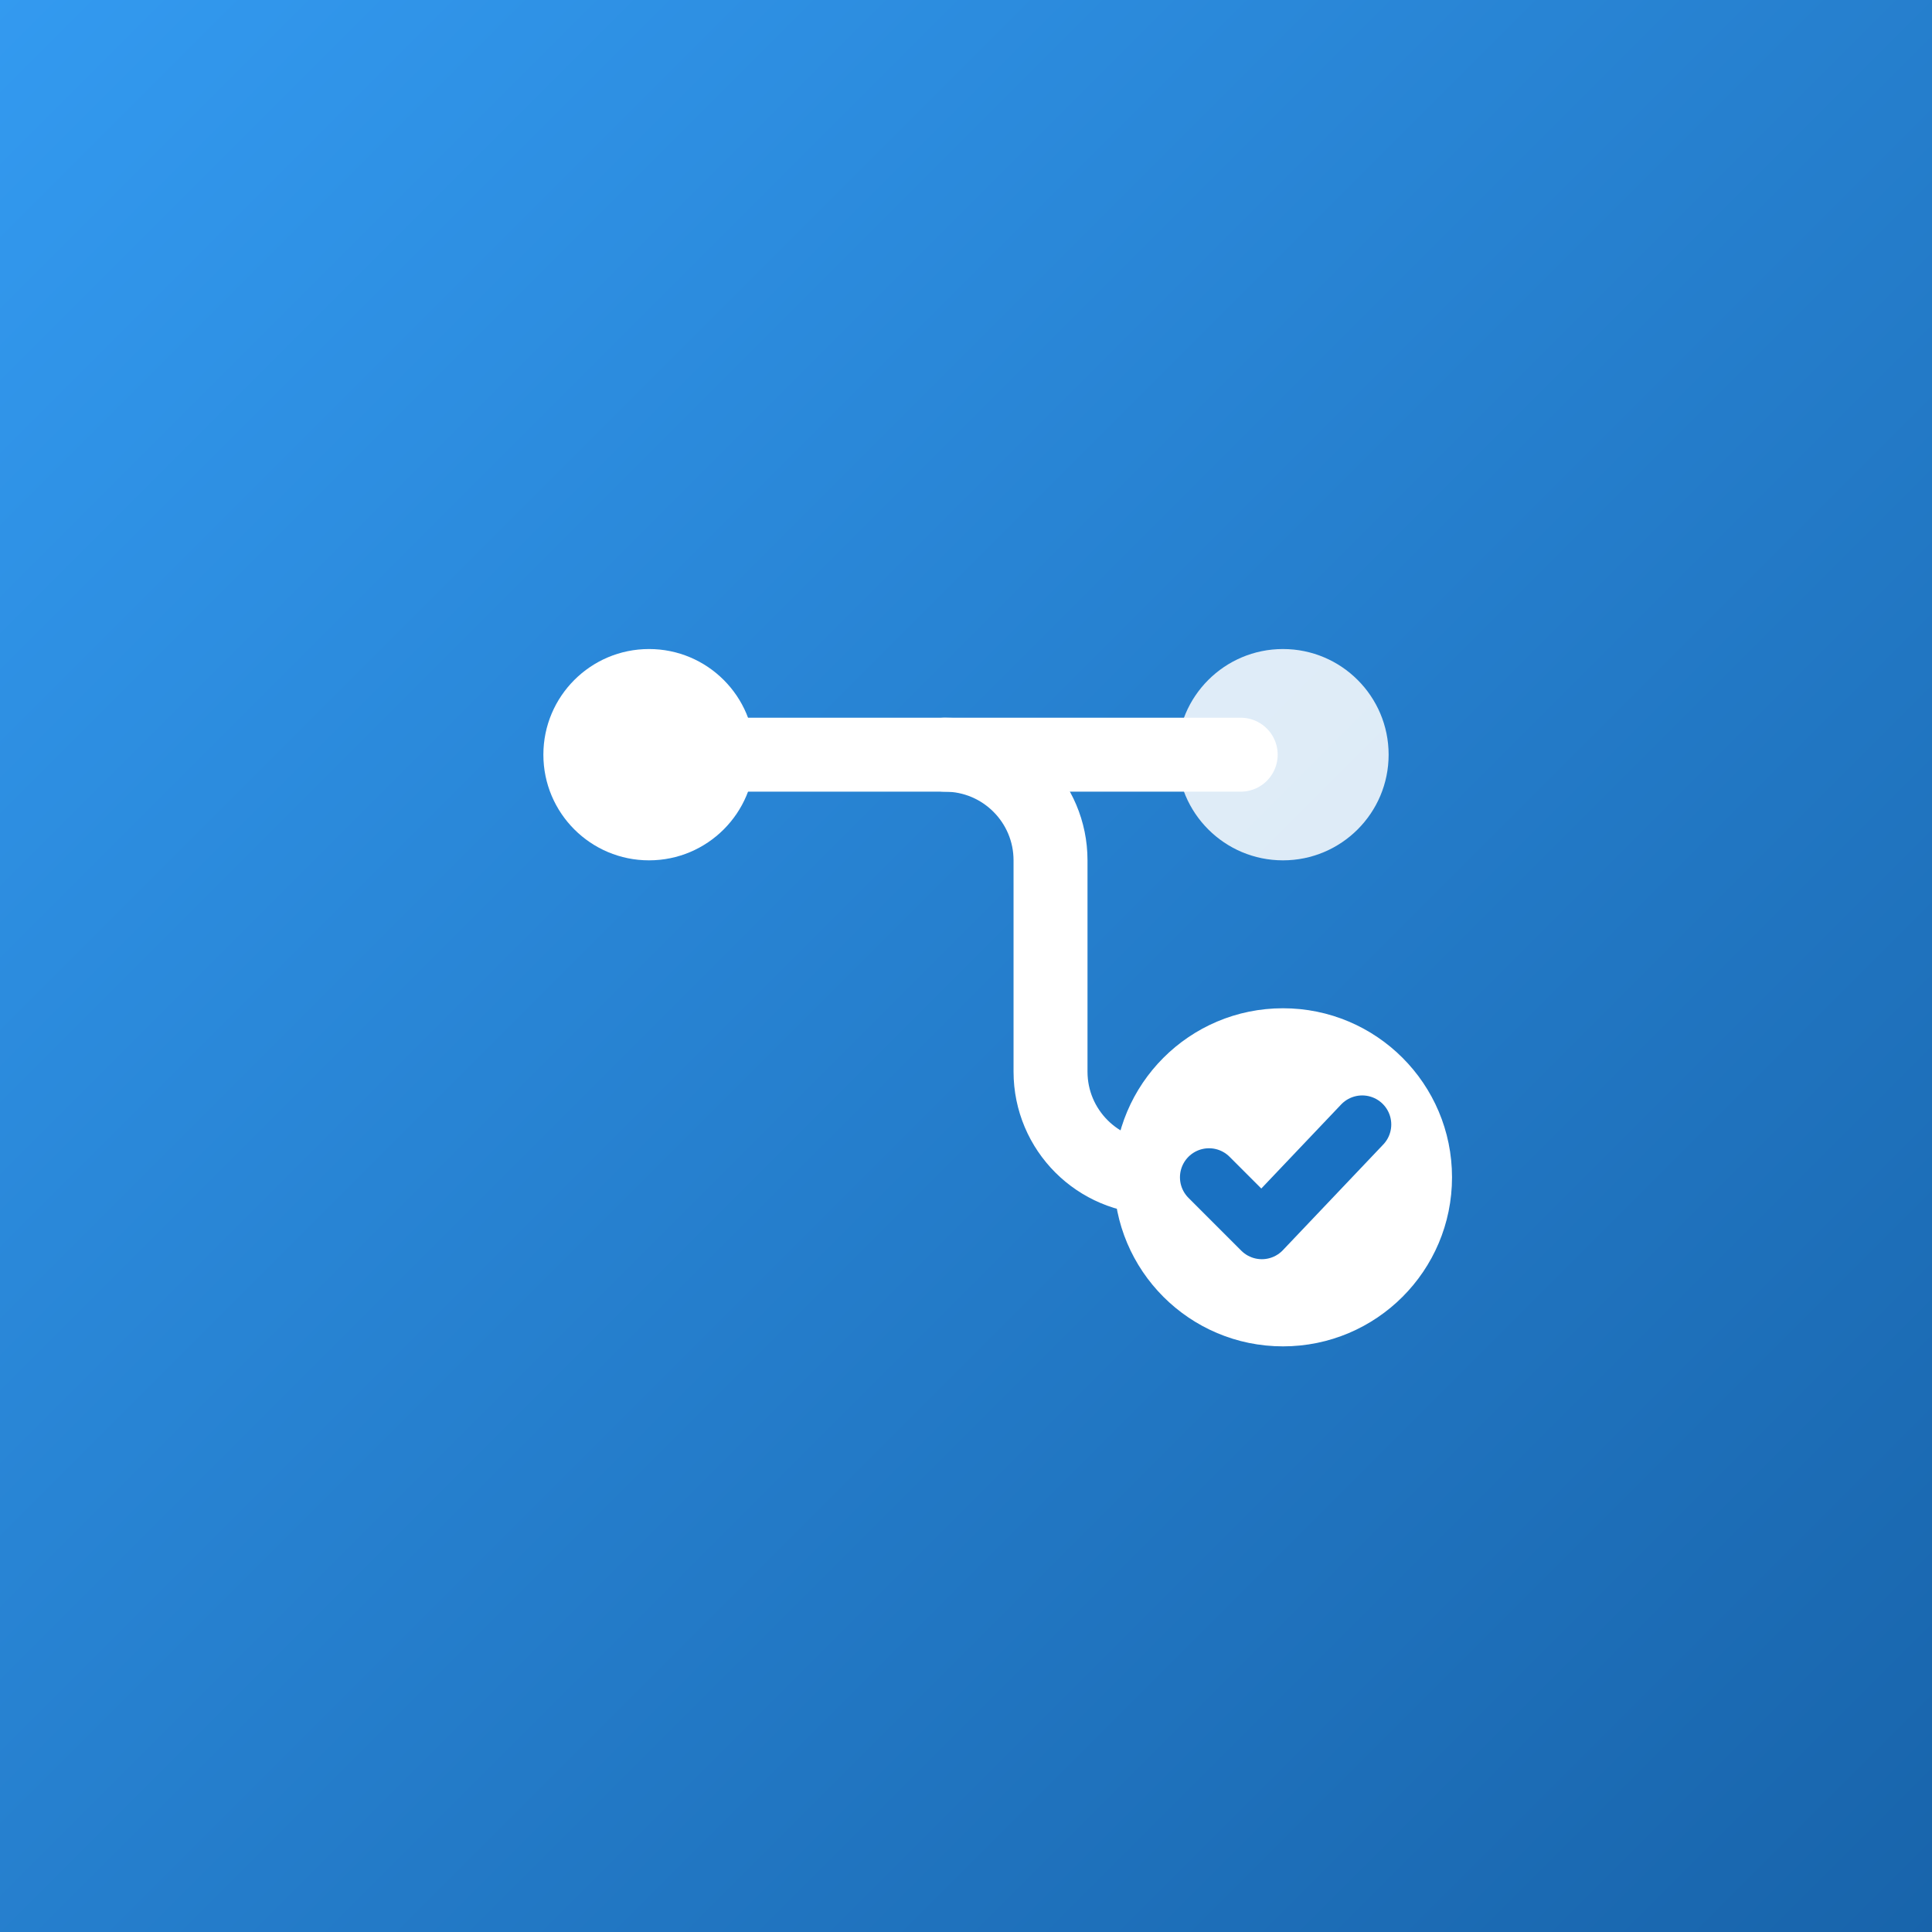
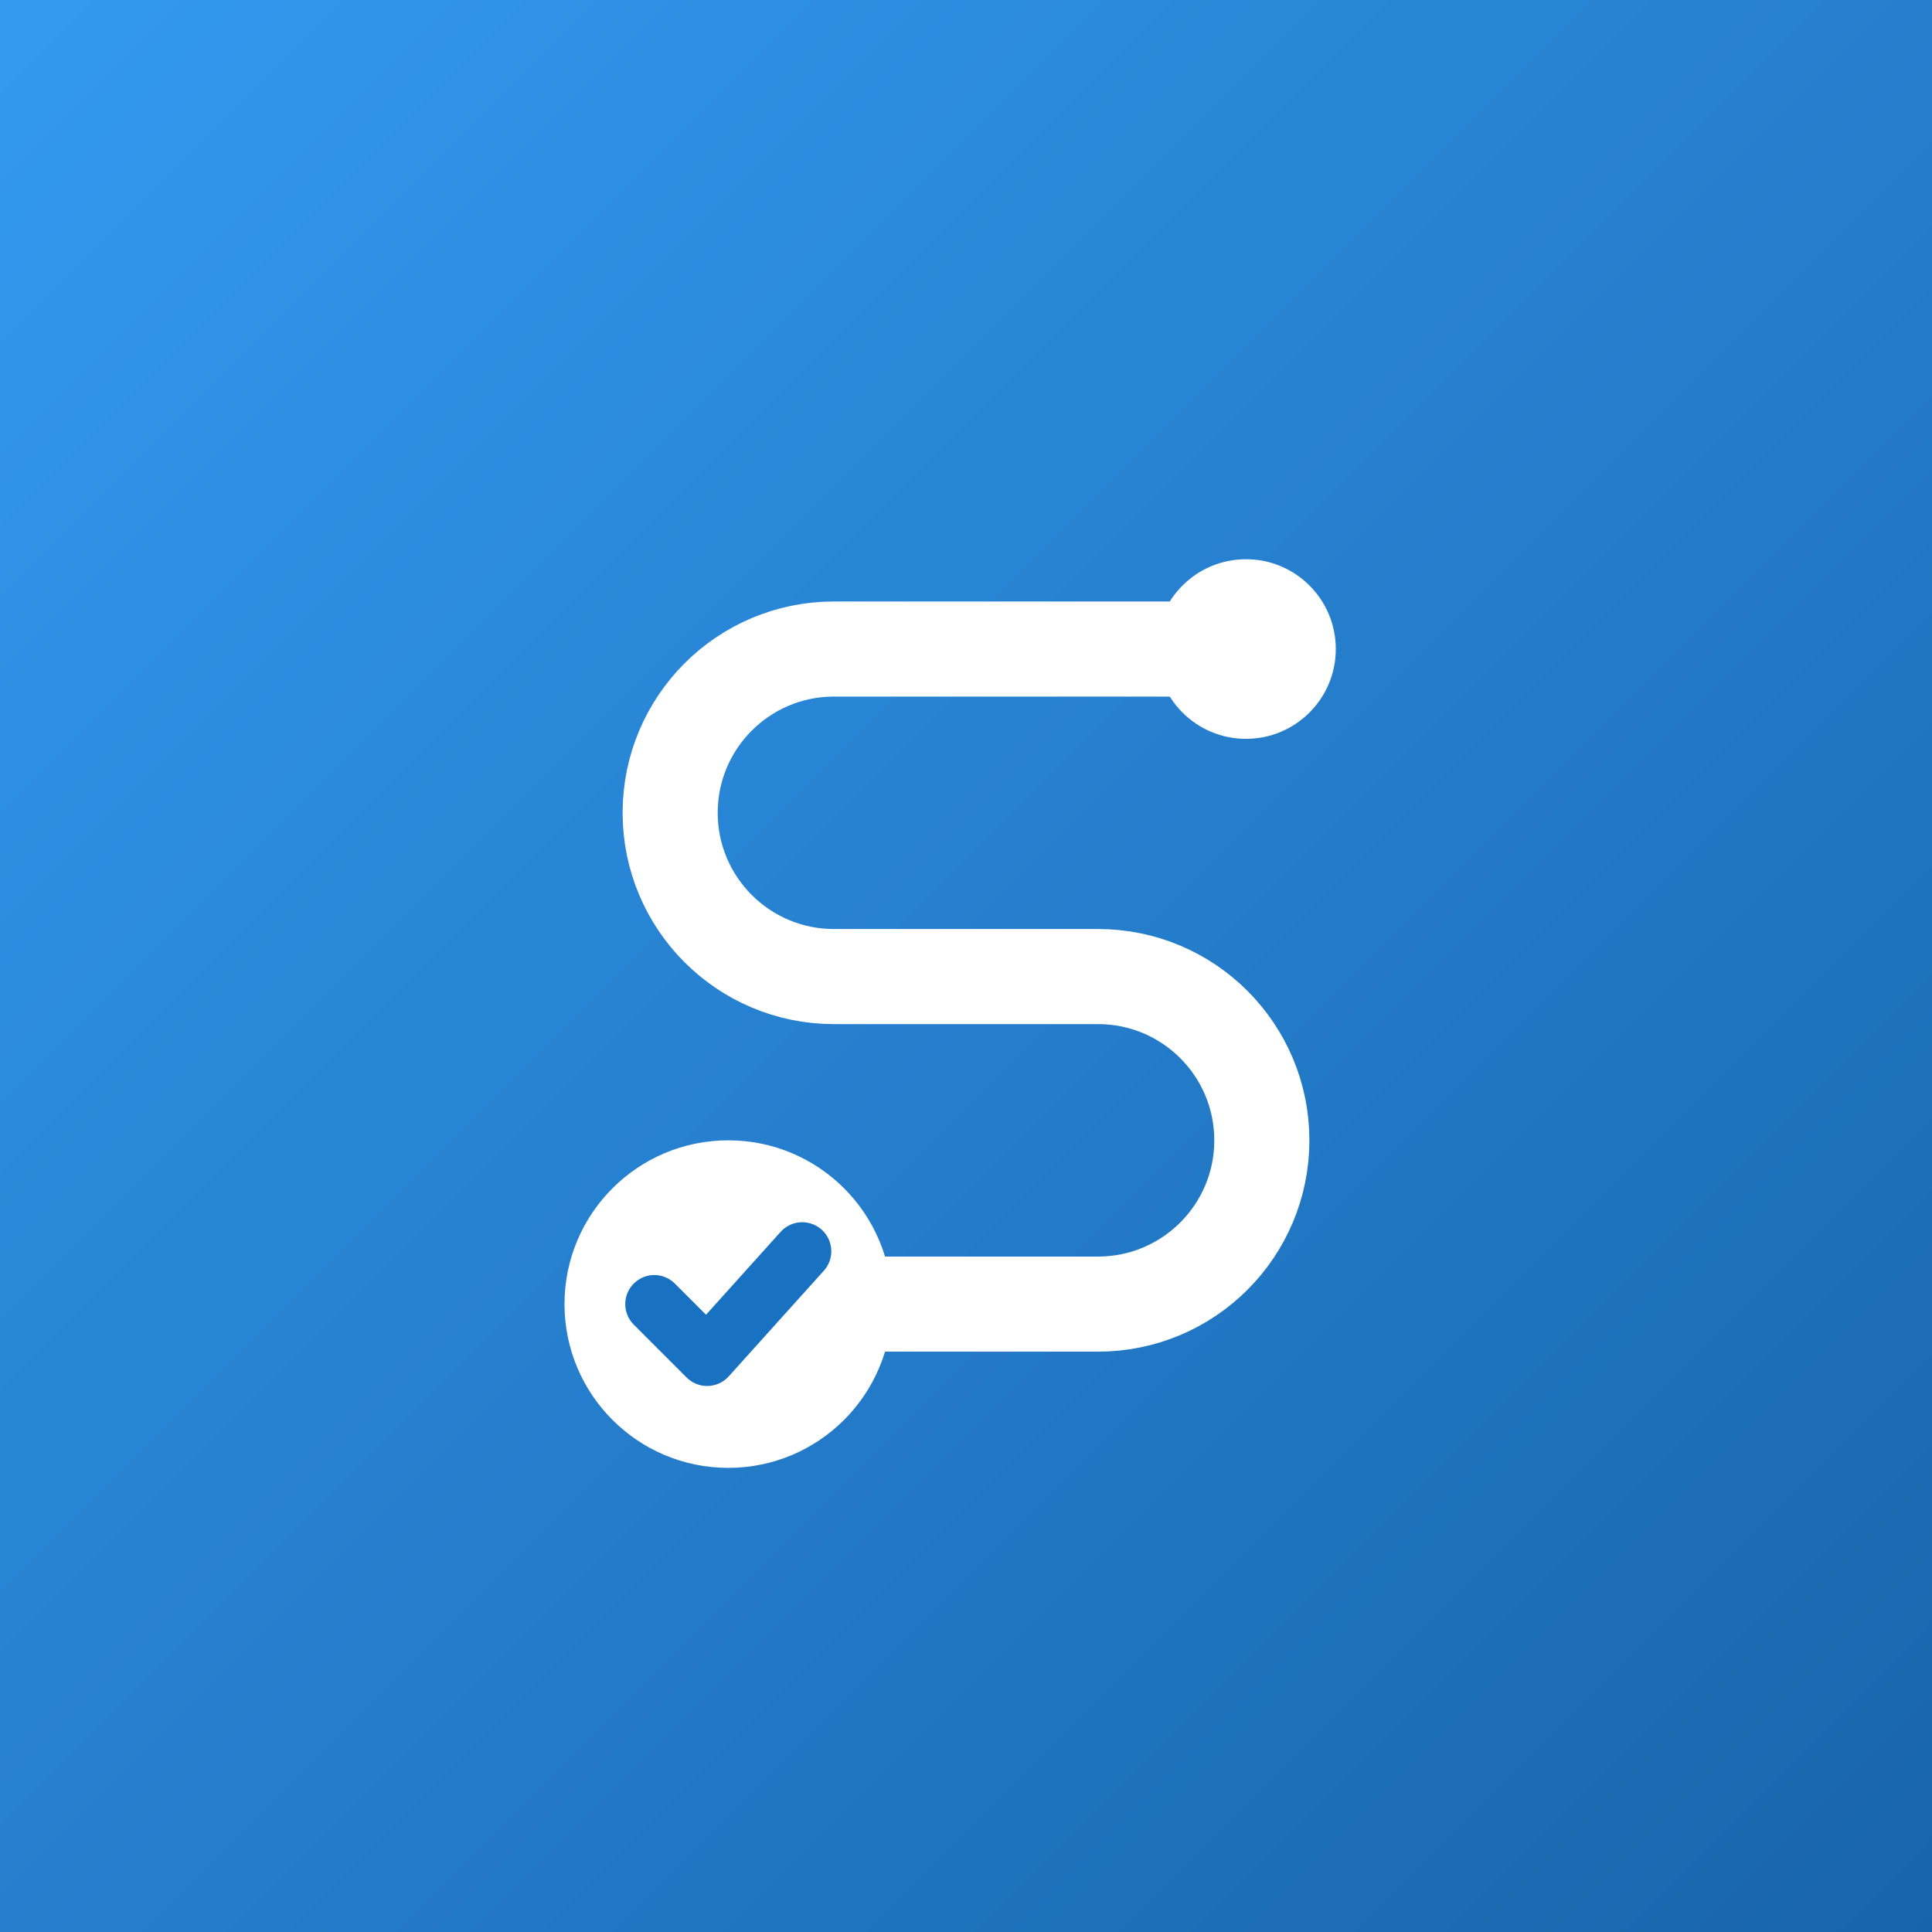
<svg xmlns="http://www.w3.org/2000/svg" viewBox="0 0 512 512">
  <defs>
    <linearGradient id="g" x1="0" y1="0" x2="1" y2="1">
      <stop offset="0" stop-color="#339af0" />
      <stop offset="1" stop-color="#1864ab" />
    </linearGradient>
  </defs>
  <rect width="512" height="512" fill="url(#g)" />
  <g transform="translate(76.8 76.8) scale(.7)">
-     <g fill="none" stroke="#fff" stroke-width="28" stroke-linecap="round" stroke-linejoin="round">
-       <path d="M152 176h96a40 40 0 0 1 40 40v80a40 40 0 0 0 40 40h32" />
-       <path d="M248 176h112" />
-     </g>
-     <circle cx="136" cy="176" r="40" fill="#fff" />
-     <circle cx="376" cy="176" r="40" fill="#fff" fill-opacity=".85" />
-     <circle cx="376" cy="336" r="64" fill="#fff" />
-     <path d="M348 336l20 20 38-40" fill="none" stroke="#1971c2" stroke-width="22" stroke-linecap="round" stroke-linejoin="round" />
+     <path d="M346 136H206a62 62 0 0 0 0 124h100a62 62 0 0 1 0 124H190" fill="none" stroke="#fff" stroke-width="36" stroke-linecap="round" stroke-linejoin="round" />
+     <circle cx="362" cy="136" r="34" fill="#fff" />
+     <circle cx="166" cy="384" r="62" fill="#fff" />
+     <path d="M138 384l20 20 36-40" fill="none" stroke="#1971c2" stroke-width="22" stroke-linecap="round" stroke-linejoin="round" />
  </g>
</svg>
